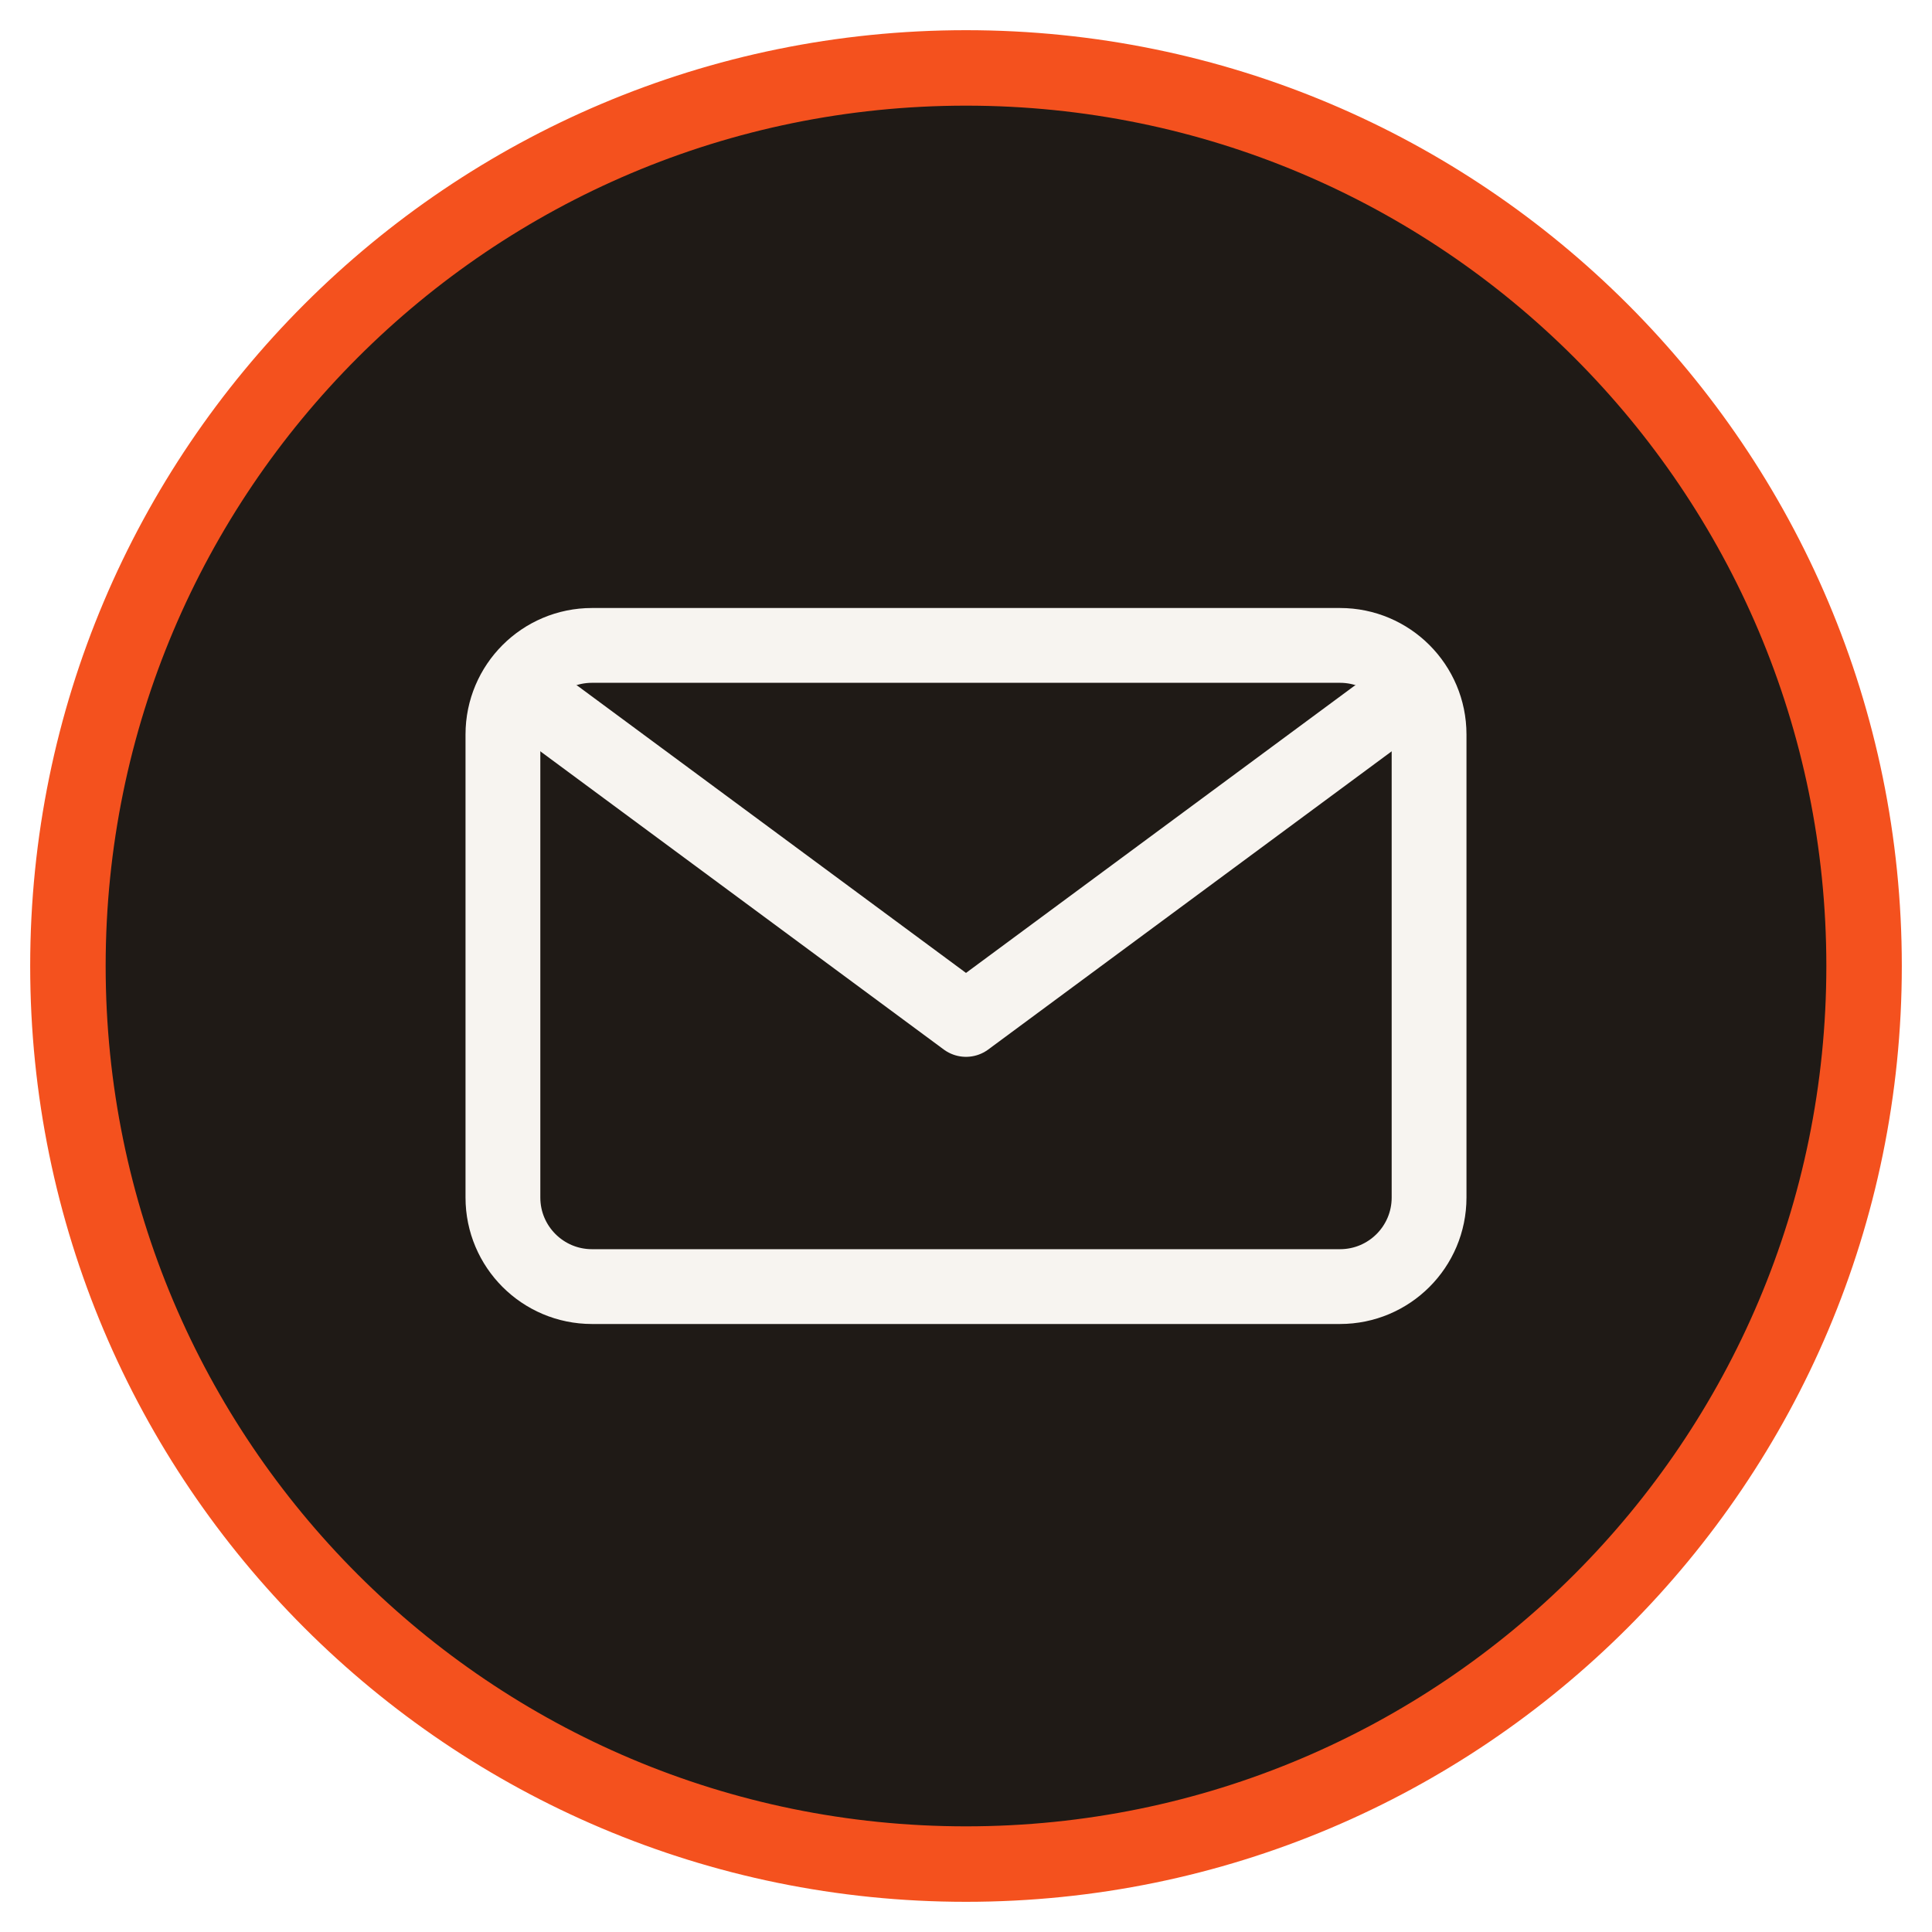
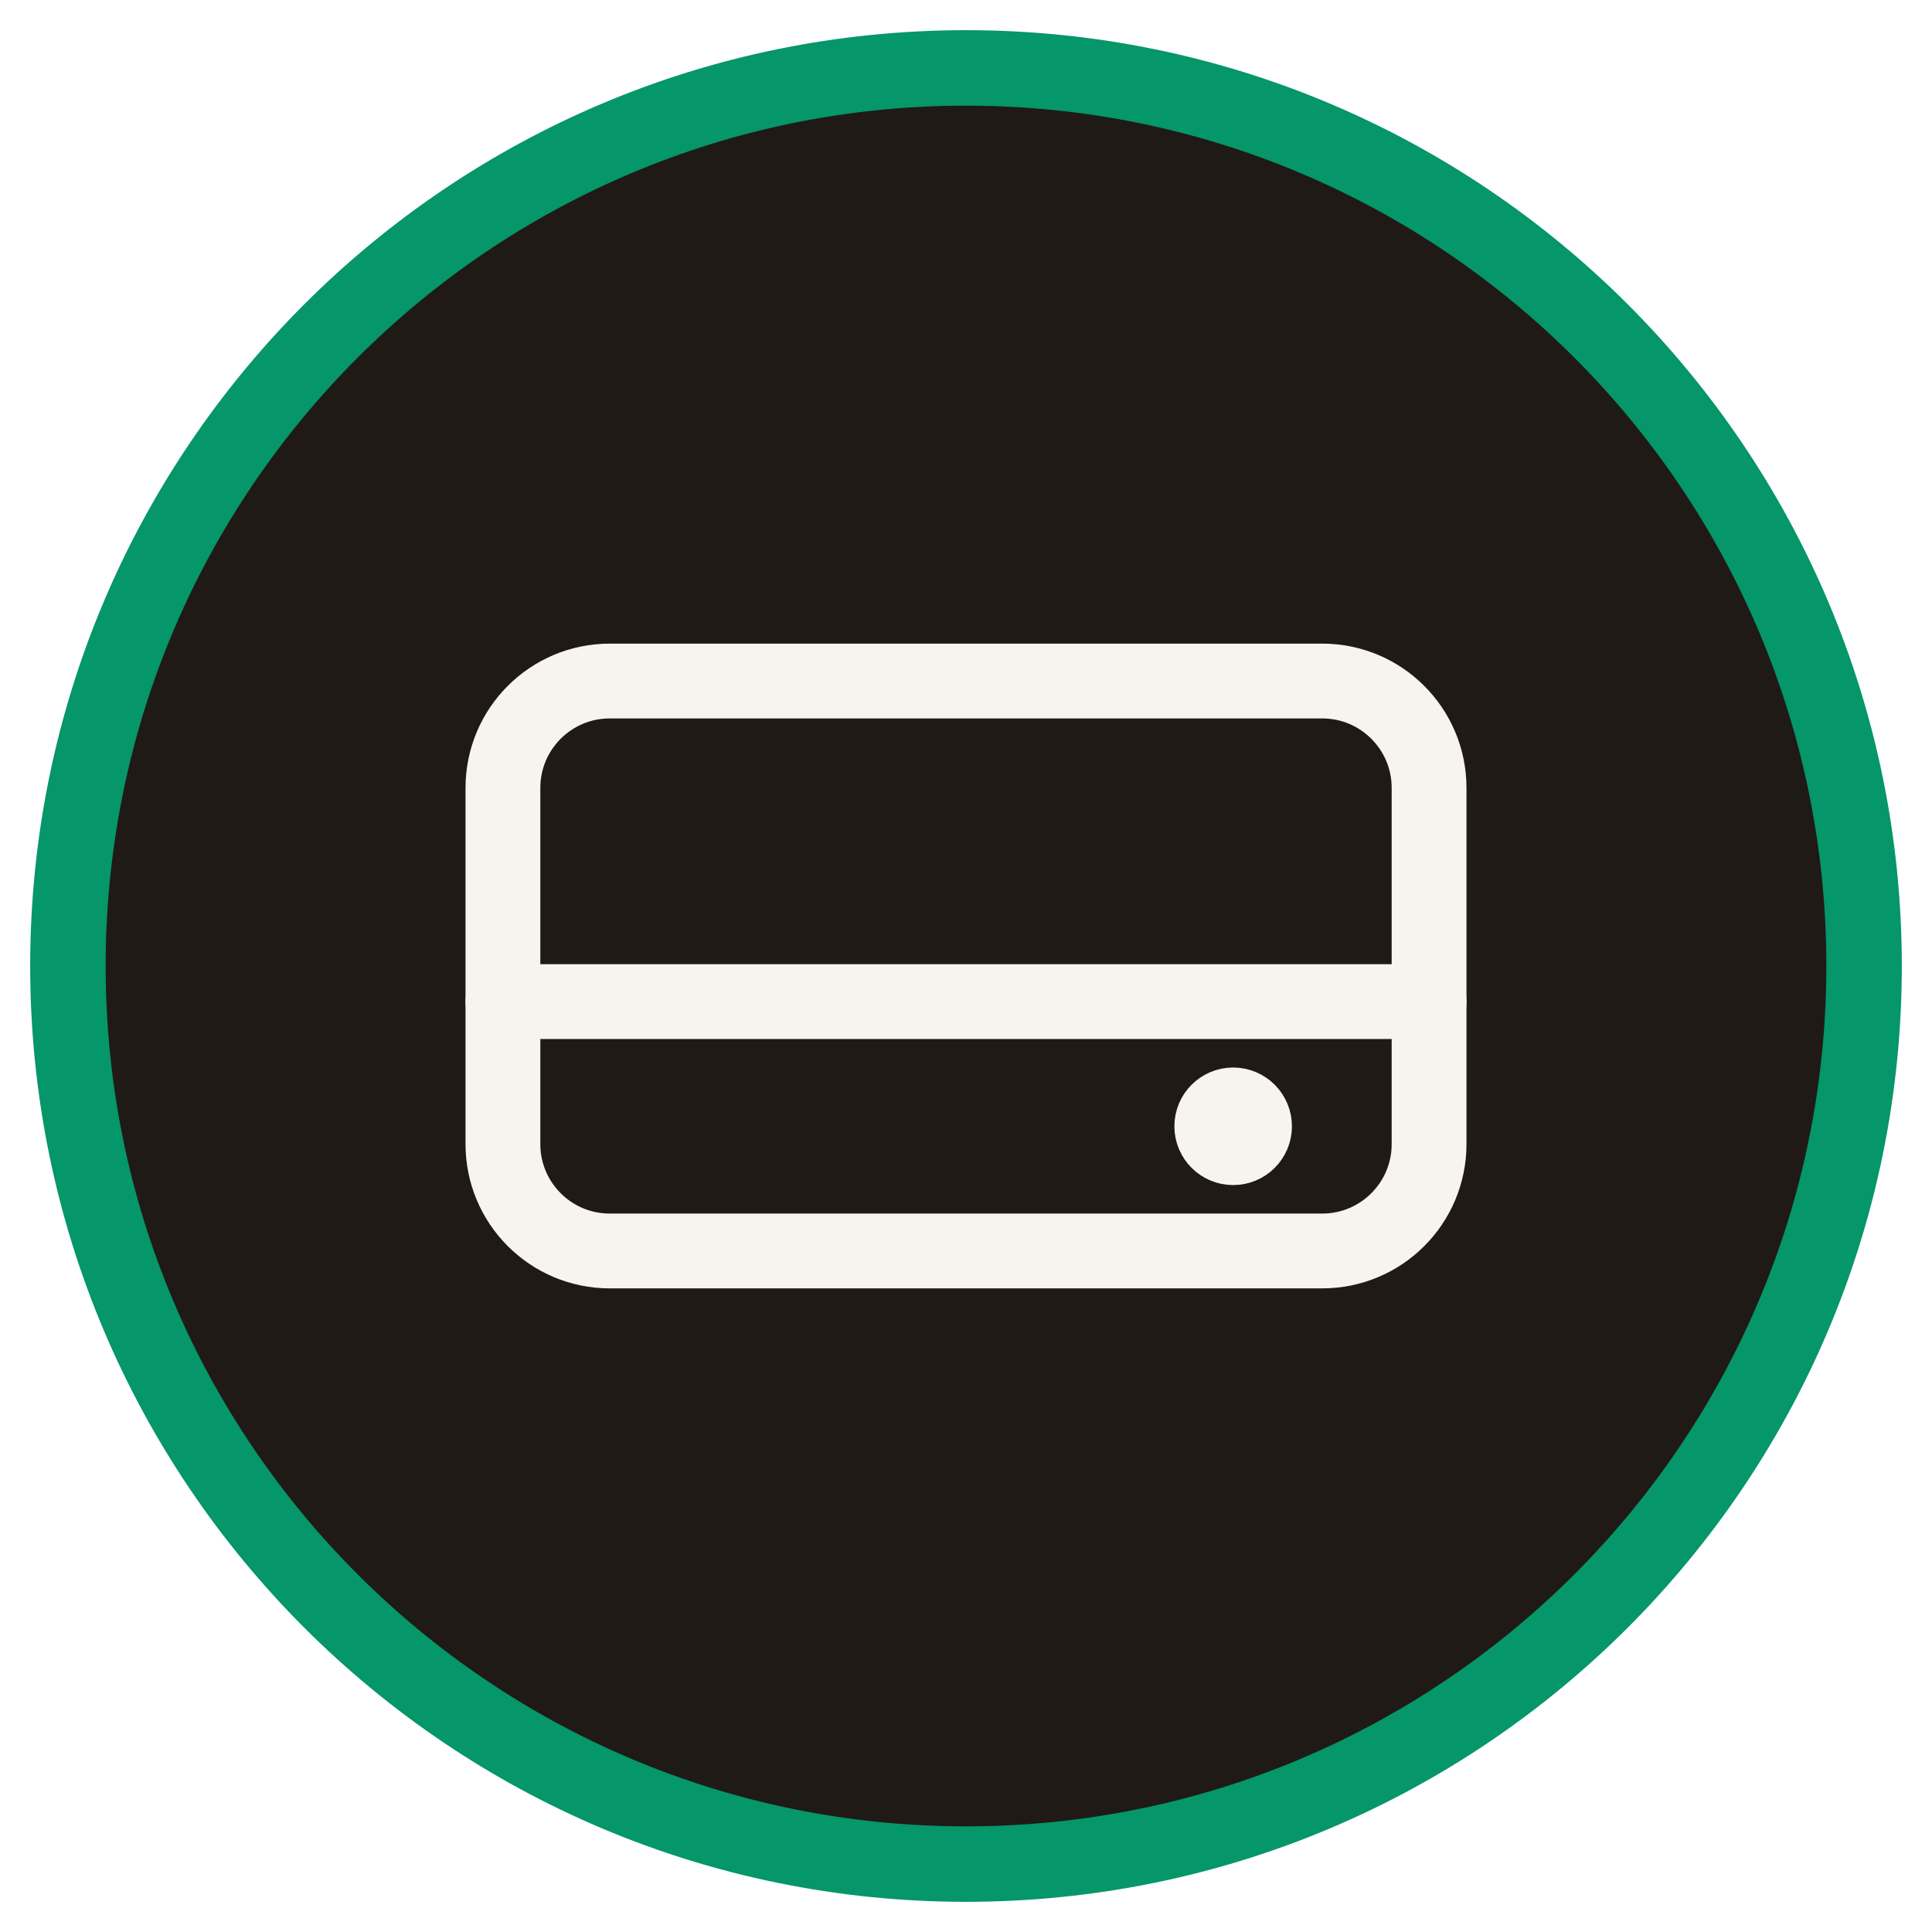
<svg xmlns="http://www.w3.org/2000/svg" width="64" height="64" viewBox="0 0 64 64" fill="none">
-   <circle cx="32" cy="32" r="29.75" fill="#1f1a16" stroke="#f4511e" stroke-width="2.5" />
+   <circle cx="32" cy="32" r="29.75" fill="#1f1a16" stroke="#059669" stroke-width="2.5" />
  <g stroke="#f7f4f0" stroke-width="2.1" stroke-linecap="round" stroke-linejoin="round" transform="translate(32 32) scale(1.18) translate(-32 -32)">
-     <rect x="19" y="23" width="26" height="18" rx="2.5" />
-     <path d="m20.5 25 11.5 8.5L43.5 25" />
+     <rect x="19" y="24" width="26" height="16" rx="3" />
+     <path d="M19 33h26" />
+     <circle cx="39.5" cy="36.5" r="0.6" fill="#f7f4f0" />
  </g>
</svg>
